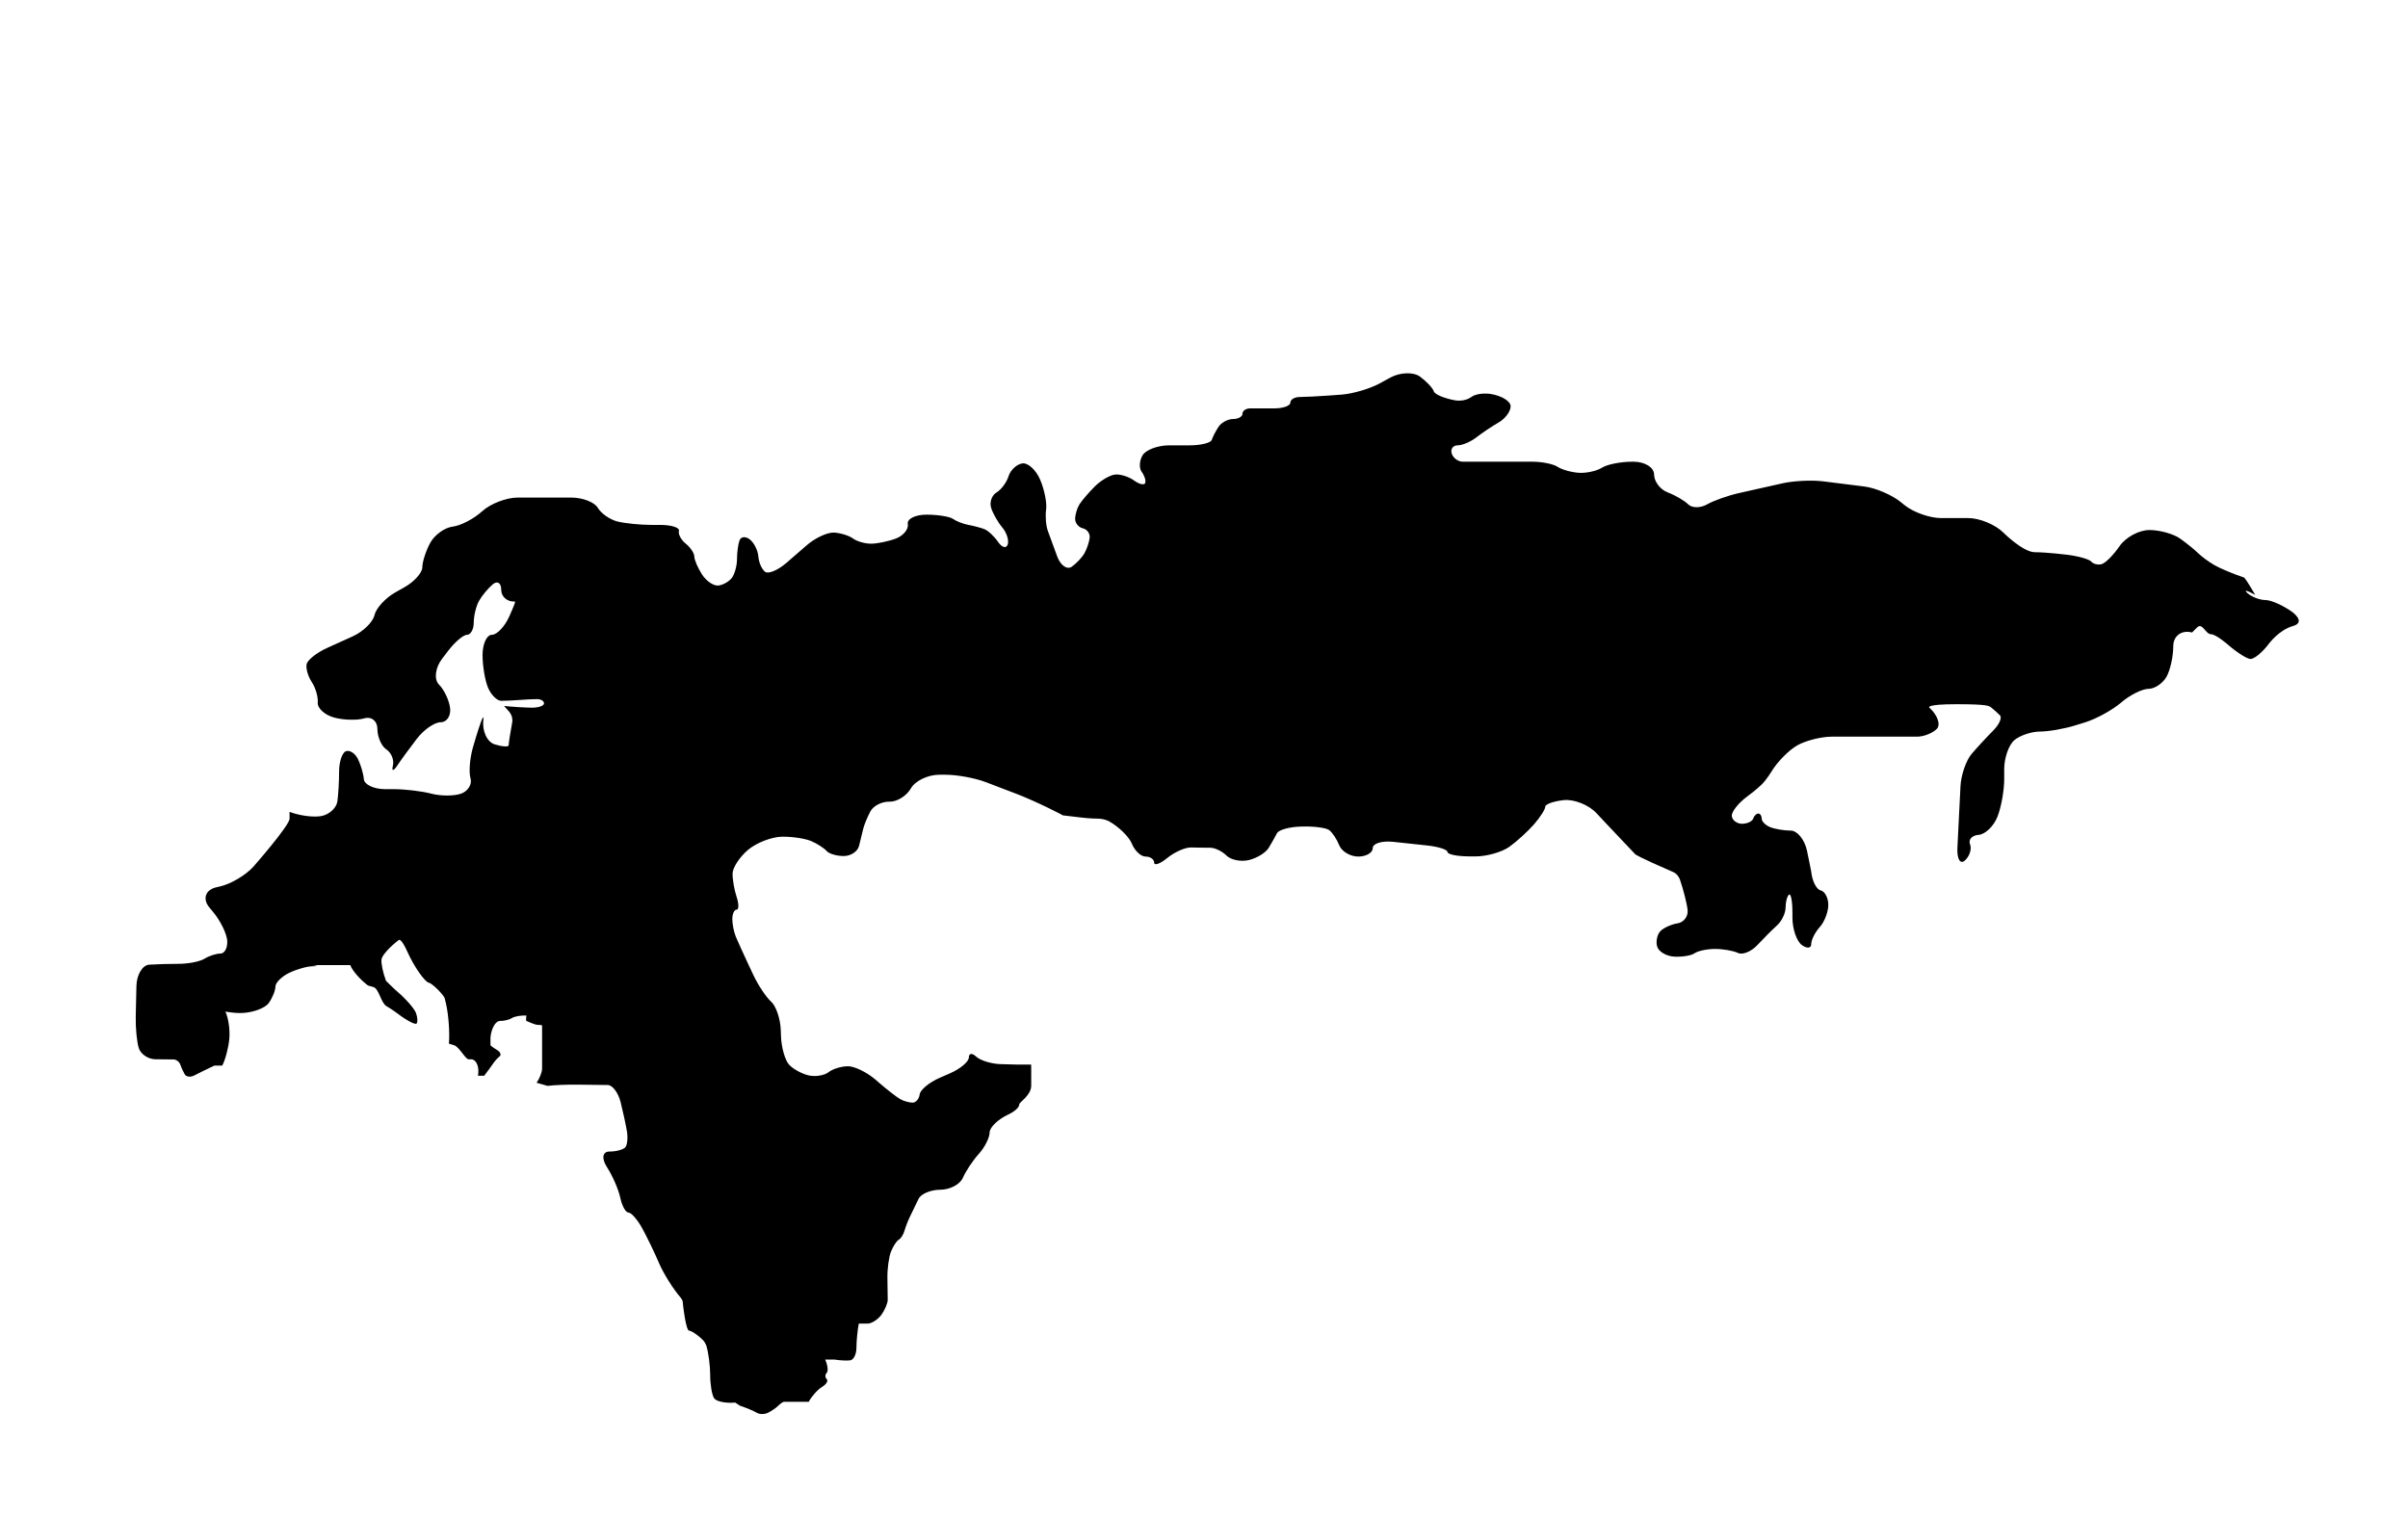
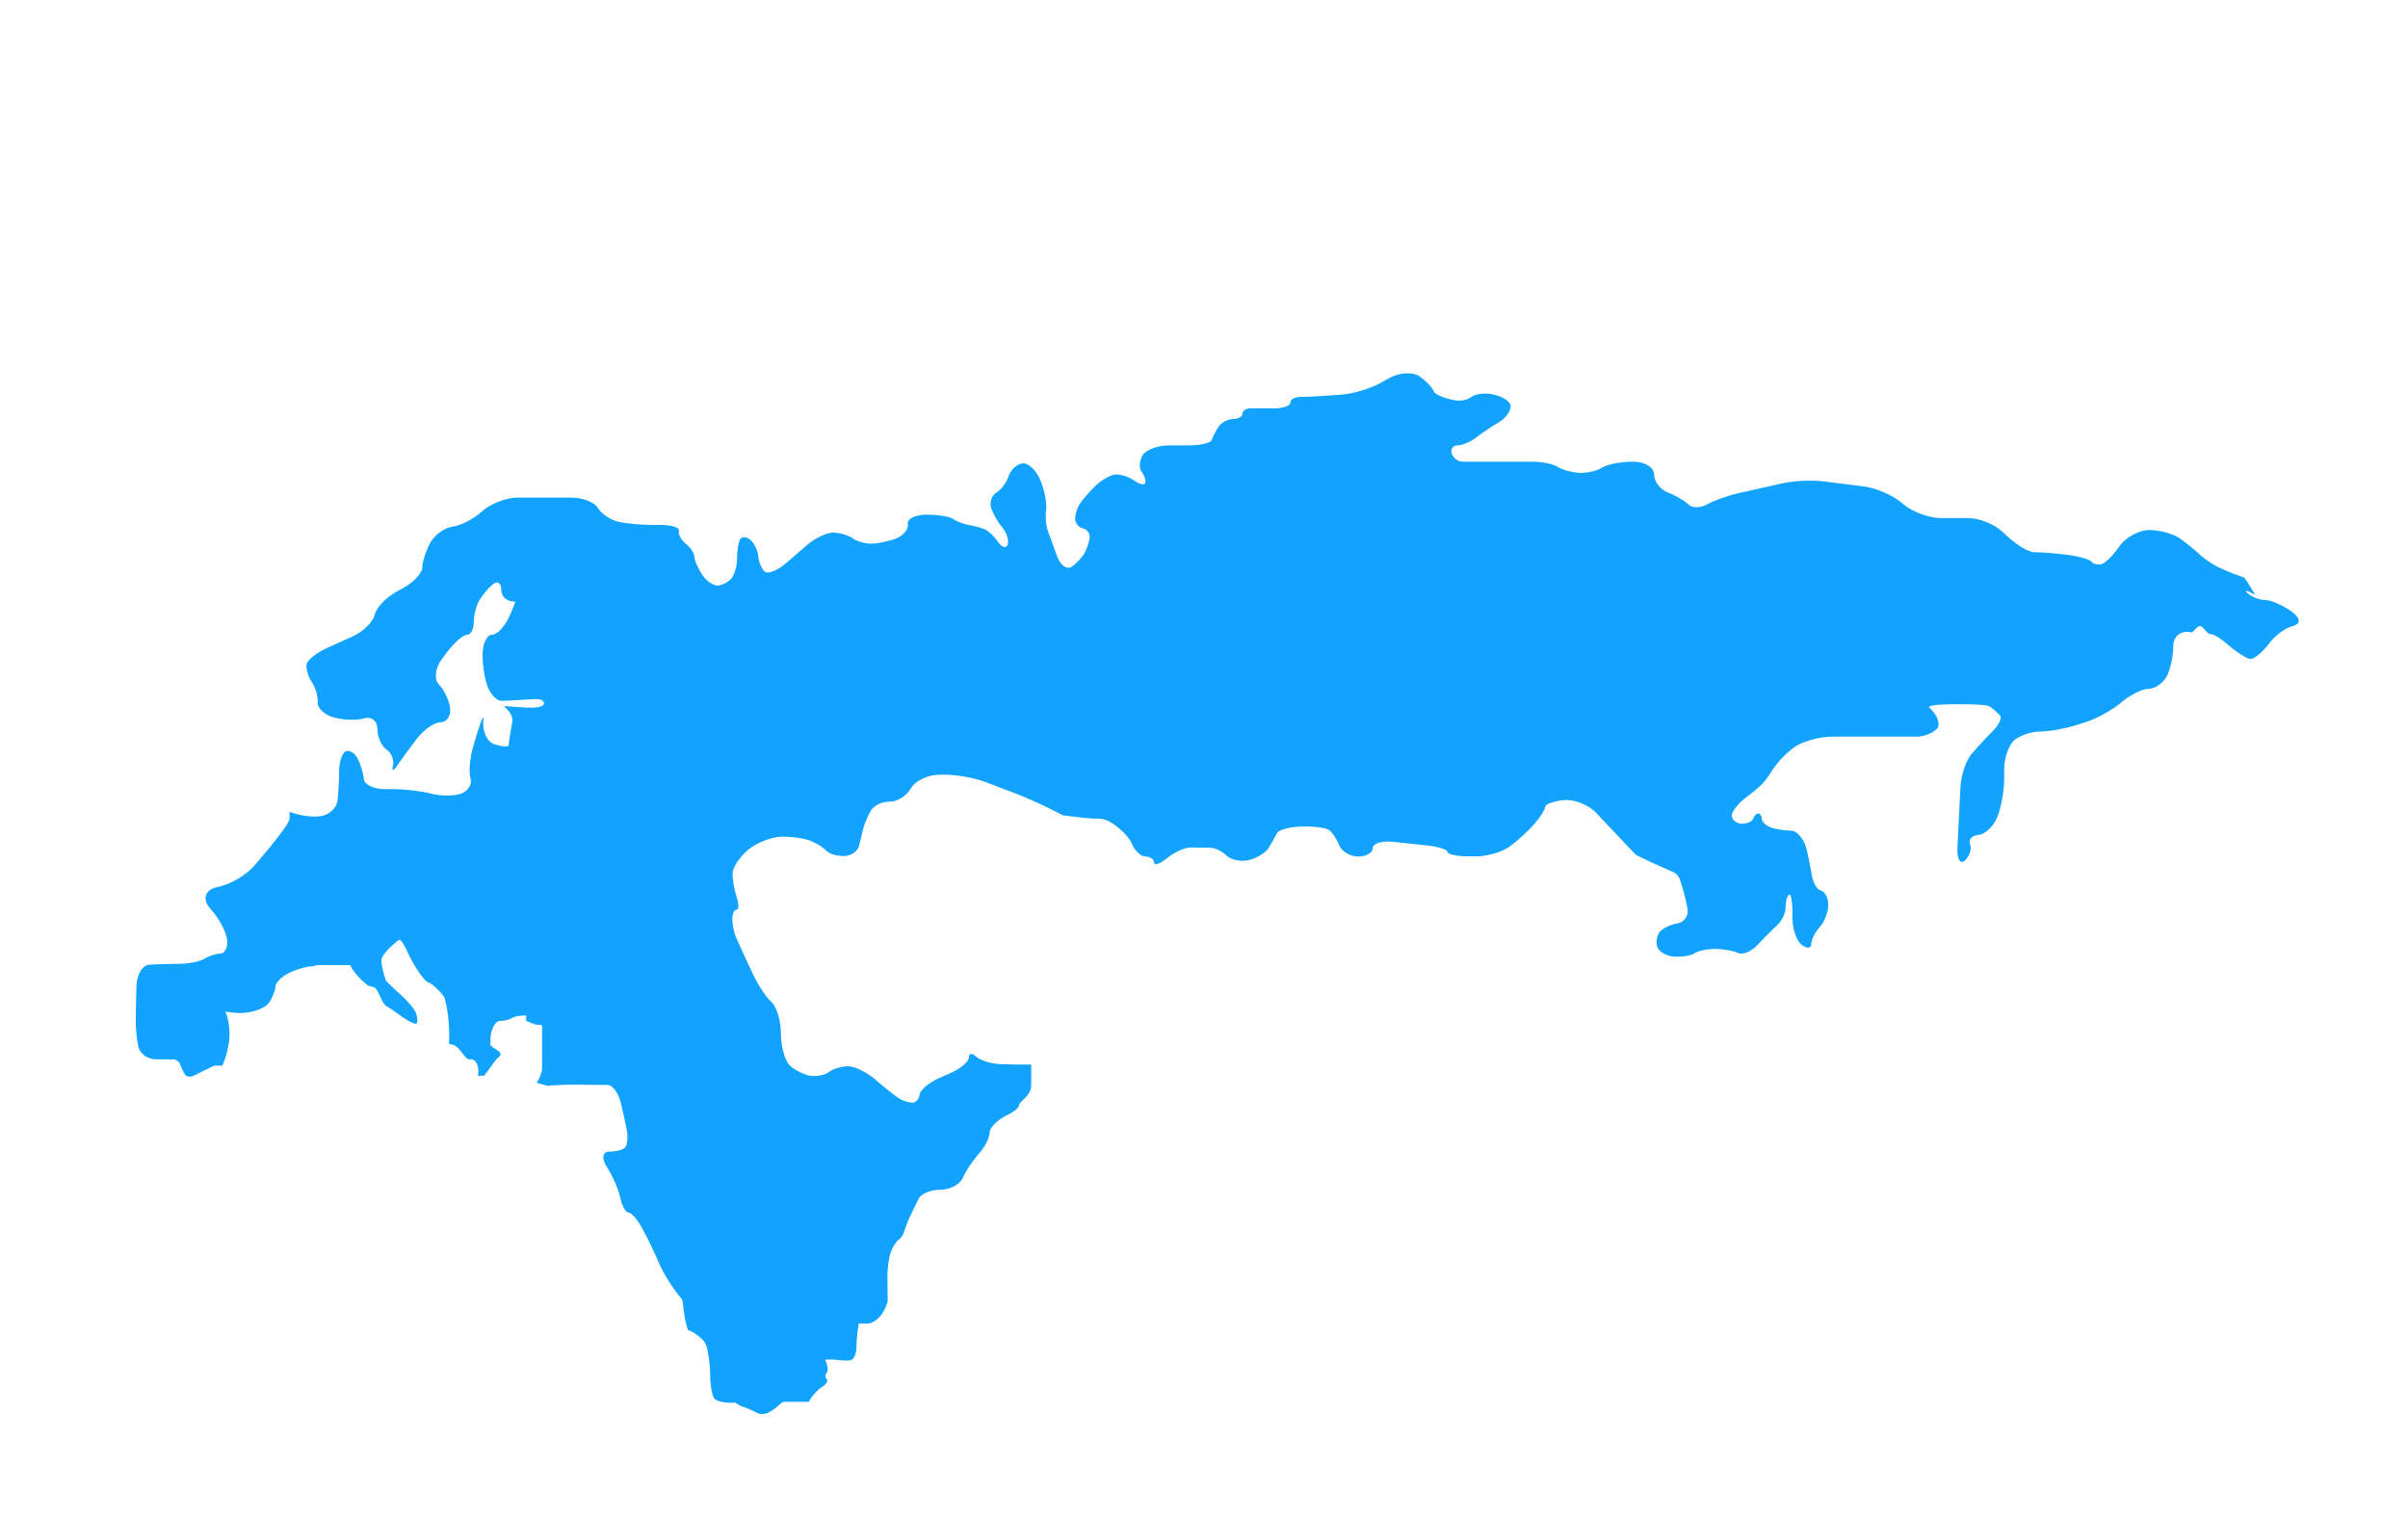
<svg xmlns="http://www.w3.org/2000/svg" version="1.1" id="Layer_1" x="0px" y="0px" width="235px" height="148px" viewBox="0 0 235 148" enable-background="new 0 0 235 148" xml:space="preserve">
-   <path d="M18.031,104.851c0.149,0.25,0.57,0.297,0.935,0.104c0.364-0.191,1.247-0.625,1.961-0.961h0.382h0.381  c0.294-0.546,0.603-1.713,0.687-2.595c0.084-0.882-0.088-2.083-0.382-2.671l0.535,0.076c0.534,0.077,1.053,0.061,1.053,0.061  c1.1-0.035,2.291-0.476,2.648-0.979c0.356-0.502,0.648-1.224,0.648-1.6c0-0.378,0.601-0.979,1.336-1.336  c0.734-0.356,1.764-0.648,2.289-0.648c0.524,0,0.533-0.05,0.02-0.111h1.832h1.831c0.17,0.505,0.946,1.399,1.723,1.988l0.536,0.152  c0.533,0.152,0.736,1.558,1.269,1.863c0.535,0.305,1.129,0.755,1.129,0.755c0.876,0.664,1.693,1.087,1.814,0.938  c0.122-0.148,0.092-0.613-0.065-1.034c-0.157-0.421-0.97-1.35-1.805-2.067c0,0-0.356-0.304-0.737-0.686l-0.382-0.382  c-0.295-0.777-0.491-1.724-0.435-2.103c0.055-0.379,0.82-1.229,1.7-1.889c0,0,0.232-0.174,0.842,1.2  c0.611,1.373,1.679,2.898,2.06,2.976c0.381,0.077,1.49,1.229,1.567,1.535c0.076,0.306,0.135,0.57,0.135,0.57  c0.24,1.074,0.363,2.805,0.273,3.848l0.502,0.152c0.5,0.152,1.111,1.374,1.416,1.374h0.304c0.489,0.068,0.764,0.789,0.612,1.602  h0.304h0.305c0.295-0.378,0.675-0.896,0.846-1.154c0.171-0.257,0.465-0.587,0.654-0.733c0.189-0.146,0.086-0.421-0.229-0.61  c-0.316-0.189-0.612-0.404-0.66-0.479v-0.381v-0.382c0.084-0.881,0.496-1.603,0.916-1.603c0.419,0,0.951-0.129,1.182-0.286  c0.231-0.157,0.866-0.269,1.412-0.248v-0.038c0-0.038-0.076,0.572,0,0.572c0.076,0,0.764,0.382,1.145,0.382  c0.383,0,0.383,0.061,0.383,0.061v2.802v1.411c0,0.336-0.241,0.954-0.536,1.374l0.536,0.152l0.533,0.152  c0.629-0.084,2.02-0.137,3.091-0.118c1.07,0.019,2.323,0.034,2.785,0.034c0.461,0,1.028,0.757,1.259,1.683  c0.231,0.926,0.505,2.198,0.611,2.827c0.105,0.63,0.037,1.334-0.152,1.564c-0.189,0.231-0.894,0.42-1.565,0.42  c-0.671,0-0.775,0.687-0.229,1.525c0.545,0.841,1.128,2.18,1.296,2.978c0.168,0.798,0.529,1.45,0.802,1.45  c0.273,0,0.874,0.686,1.335,1.526c0.462,0.84,1.194,2.354,1.628,3.364l0.026,0.062c0.434,1.011,1.379,2.518,2.1,3.348  c0,0,0.214,0.246,0.214,0.475c0,0.229,0.307,2.748,0.611,2.748c0.305,0,1.373,0.84,1.526,1.145l0.154,0.305  c0.209,0.672,0.381,1.978,0.381,2.9c0,0.923,0.172,1.936,0.382,2.252c0.21,0.314,1.137,0.504,2.061,0.42l0.229,0.152l0.228,0.152  c0.63,0.209,1.368,0.519,1.641,0.687c0.273,0.168,0.771,0.168,1.106,0c0.336-0.168,0.765-0.46,0.954-0.649  c0.189-0.19,0.447-0.377,0.573-0.419h0.533h1.527h0.381c0.295-0.546,0.878-1.198,1.298-1.45c0.419-0.251,0.625-0.595,0.457-0.763  c-0.168-0.168-0.168-0.443,0-0.61c0.168-0.168,0.1-0.752-0.151-1.298h0.457h0.457c0.504,0.084,1.191,0.119,1.527,0.077  c0.336-0.043,0.611-0.593,0.611-1.223c0-0.629,0.103-1.693,0.229-2.365h0.456h0.459c0.419-0.042,1.019-0.454,1.335-0.916  c0.315-0.461,0.573-1.088,0.573-1.393c0.001-0.306-0.012-1.273-0.028-2.152c-0.016-0.879,0.14-2.029,0.347-2.557  c0.208-0.527,0.547-1.051,0.755-1.163c0.208-0.11,0.465-0.516,0.571-0.899c0.106-0.384,0.362-1.035,0.571-1.449  c0.208-0.413,0.566-1.152,0.796-1.643c0.229-0.489,1.184-0.891,2.121-0.891c0.937,0,1.929-0.525,2.204-1.166  c0.275-0.642,0.975-1.692,1.555-2.334c0.58-0.641,1.054-1.579,1.054-2.083c0-0.504,0.818-1.294,1.817-1.755  c0,0,1.074-0.495,1.074-0.995c0-0.207,1.176-0.88,1.168-1.833c-0.006-0.668,0.004-0.957,0-1.5l-0.006-0.551  c-0.785,0.015-2.158-0.004-3.051-0.043c-0.892-0.04-1.939-0.373-2.325-0.74c-0.386-0.366-0.702-0.328-0.702,0.084  c0,0.412-0.825,1.11-1.833,1.551l-1.029,0.449c-1.009,0.44-1.88,1.164-1.937,1.608c-0.057,0.444-0.369,0.808-0.694,0.808  c-0.325,0-0.864-0.151-1.198-0.338c-0.334-0.185-1.289-0.926-2.121-1.646l-0.3-0.26c-0.832-0.719-2.038-1.308-2.68-1.308  s-1.498,0.261-1.901,0.579c-0.404,0.318-1.271,0.462-1.926,0.317c-0.655-0.144-1.519-0.612-1.919-1.041  c-0.4-0.43-0.758-1.681-0.796-2.78l-0.022-0.605c-0.038-1.1-0.464-2.351-0.947-2.78c-0.483-0.43-1.26-1.596-1.727-2.592l-0.51-1.086  c-0.467-0.996-1.006-2.182-1.197-2.636c-0.192-0.454-0.348-1.237-0.348-1.741c0-0.505,0.187-0.917,0.417-0.917  c0.229,0,0.229-0.562,0-1.251c-0.23-0.688-0.405-1.719-0.391-2.291c0.015-0.572,0.694-1.605,1.51-2.295  c0.816-0.69,2.304-1.267,3.307-1.283c1.003-0.016,2.3,0.181,2.882,0.438c0.582,0.256,1.248,0.687,1.479,0.957  c0.232,0.271,0.983,0.492,1.671,0.492c0.687,0,1.358-0.444,1.491-0.986c0.133-0.543,0.32-1.306,0.415-1.695  c0.096-0.39,0.409-1.147,0.698-1.686c0.288-0.537,1.123-0.959,1.856-0.938c0.733,0.021,1.673-0.562,2.09-1.295  c0.416-0.734,1.657-1.334,2.757-1.334h0.652c1.1,0,2.841,0.319,3.87,0.71l0.094,0.035c1.029,0.391,2.418,0.921,3.088,1.179  c0.67,0.26,1.949,0.826,2.843,1.262c0.895,0.435,1.575,0.784,1.511,0.777c-0.063-0.008,0.779,0.092,1.871,0.22  c0,0,0.848,0.1,1.514,0.1c0.666,0,1.124,0.252,1.124,0.252c0.963,0.531,1.976,1.525,2.251,2.208  c0.275,0.684,0.875,1.243,1.334,1.243c0.458,0,0.834,0.266,0.834,0.591c0,0.325,0.581,0.118,1.291-0.461  c0.71-0.578,1.75-1.036,2.311-1.019c0.56,0.018,1.395,0.029,1.854,0.025c0.459-0.004,1.182,0.343,1.605,0.768  c0.424,0.427,1.409,0.623,2.188,0.436c0.779-0.188,1.646-0.721,1.927-1.186c0.28-0.464,0.646-1.109,0.812-1.434  c0.167-0.325,1.203-0.616,2.302-0.646l0.211-0.006c1.099-0.03,2.251,0.121,2.56,0.336c0.31,0.216,0.759,0.888,1,1.492  c0.242,0.607,1.076,1.103,1.855,1.103c0.779,0,1.416-0.371,1.416-0.825c0-0.455,0.895-0.73,1.989-0.613l3.313,0.355  c1.094,0.117,1.989,0.4,1.989,0.63s0.9,0.424,2,0.433l0.709,0.005c1.1,0.009,2.6-0.415,3.334-0.94  c0.734-0.526,1.821-1.519,2.417-2.204c0.596-0.686,1.083-1.452,1.083-1.702c0-0.251,0.815-0.543,1.812-0.648  c0.998-0.105,2.429,0.464,3.181,1.267l1.046,1.116c0.752,0.803,1.989,2.11,2.749,2.905c0,0,0.211,0.223,3.711,1.737  c0.463,0.201,0.643,0.724,0.643,0.724c0.357,1.04,0.695,2.391,0.754,3.001c0.057,0.61-0.383,1.185-0.979,1.275  c-0.595,0.092-1.345,0.43-1.668,0.75c-0.32,0.321-0.47,0.996-0.333,1.5c0.138,0.505,0.888,0.954,1.667,1  c0.78,0.047,1.679-0.104,2-0.333c0.321-0.229,1.221-0.417,1.999-0.417c0.78,0,1.783,0.176,2.23,0.391  c0.447,0.216,1.3-0.134,1.895-0.775c0.596-0.641,1.459-1.504,1.917-1.916c0.458-0.412,0.833-1.2,0.833-1.75  c0-0.55,0.15-1.112,0.334-1.25c0.183-0.138,0.333,0.65,0.333,1.75v0.5c0,1.099,0.413,2.3,0.917,2.666  c0.503,0.367,0.916,0.329,0.916-0.083c0-0.412,0.375-1.162,0.834-1.667c0.458-0.504,0.833-1.479,0.833-2.166  s-0.337-1.325-0.75-1.417c-0.412-0.092-0.825-0.917-0.917-1.834l-0.166-0.833c-0.167-0.833-0.248-1.21-0.248-1.21  c-0.23-1.076-0.944-1.956-1.586-1.956c-0.641,0-1.541-0.151-2-0.334c-0.458-0.183-0.833-0.558-0.833-0.833  c0-0.275-0.15-0.5-0.333-0.5c-0.184,0-0.409,0.225-0.5,0.5c-0.092,0.275-0.58,0.5-1.084,0.5c-0.503,0-0.954-0.338-1-0.75  c-0.045-0.412,0.643-1.282,1.531-1.933c0,0,0.886-0.65,1.386-1.15s0.971-1.285,0.971-1.285c0.567-0.943,1.704-2.09,2.529-2.549  c0.826-0.458,2.326-0.833,3.334-0.833h0.666h4.5h3.167c0.641,0,1.503-0.338,1.916-0.75c0.412-0.412,0.084-1.355-0.73-2.096  c0,0-0.353-0.321,2.647-0.321s3.188,0.15,3.417,0.334c0.228,0.183,0.603,0.521,0.833,0.75c0.229,0.229-0.071,0.903-0.667,1.5  c-0.595,0.596-1.533,1.608-2.083,2.25c-0.549,0.641-1.044,2.064-1.099,3.163l-0.301,6.006c-0.055,1.099,0.275,1.659,0.733,1.247  c0.459-0.412,0.684-1.125,0.5-1.583c-0.183-0.458,0.192-0.87,0.834-0.917c0.641-0.046,1.465-0.833,1.833-1.75  c0.367-0.916,0.667-2.567,0.667-3.666v-1c0-1.1,0.45-2.375,1-2.834c0.549-0.458,1.674-0.833,2.501-0.833  c0.824,0,2.358-0.267,3.409-0.593l1.014-0.314c1.051-0.327,2.599-1.173,3.439-1.881l0.107-0.091  c0.841-0.708,2.017-1.288,2.613-1.288c0.595,0,1.382-0.525,1.75-1.166c0.366-0.642,0.667-1.992,0.667-3  c0-1.009,0.824-1.609,1.833-1.334l0.5-0.5c0.5-0.5,0.833,0.667,1.333,0.667s1.661,1.016,1.661,1.016  c0.828,0.725,1.806,1.354,2.173,1.401c0.365,0.046,1.202-0.64,1.858-1.522c0,0,0.975-1.311,2.308-1.687  c1.334-0.375-0.046-1.37-0.046-1.37c-0.892-0.645-2.071-1.171-2.62-1.171c-0.551,0-1.339-0.3-1.75-0.667  c-0.413-0.367-0.076-0.292,0.75,0.166l-0.5-0.833c-0.5-0.833-0.603-0.867-0.603-0.867c-1.044-0.348-2.348-0.896-2.897-1.216  c-0.551-0.32-1.264-0.846-1.584-1.167c-0.32-0.32-1.108-0.958-1.75-1.416c-0.642-0.459-1.992-0.834-3-0.834  c-1.008,0-2.321,0.713-2.916,1.584c-0.597,0.87-1.385,1.658-1.75,1.75c-0.367,0.091-0.817-0.021-1-0.25  c-0.185-0.229-1.228-0.528-2.319-0.665c0,0-2.015-0.252-3.181-0.252c-1.168,0-3.086-1.919-3.086-1.919  c-0.778-0.777-2.315-1.414-3.414-1.414h-2.667c-1.099,0-2.699-0.567-3.554-1.259l-0.391-0.316c-0.855-0.692-2.447-1.37-3.539-1.507  l-4.031-0.504c-1.092-0.137-2.862-0.051-3.936,0.189l-4.264,0.957c-1.074,0.24-2.477,0.738-3.118,1.105  c-0.641,0.366-1.466,0.366-1.833,0c-0.367-0.367-1.267-0.892-2-1.167c-0.733-0.275-1.334-1.062-1.334-1.749s-0.899-1.25-2-1.25  h-0.167c-1.1,0-2.413,0.263-2.917,0.583c-0.504,0.32-1.517,0.546-2.25,0.5c-0.733-0.046-1.67-0.308-2.083-0.583  c-0.413-0.276-1.5-0.5-2.417-0.5h-3.667h-0.332h-2.834c-0.458,0-0.946-0.359-1.084-0.799c-0.138-0.439,0.126-0.799,0.584-0.799  c0.459,0,1.284-0.354,1.834-0.785c0.55-0.431,1.525-1.084,2.166-1.451c0.641-0.366,1.166-1.074,1.166-1.574  c0-0.499-0.89-1.043-1.977-1.208c0,0-1.189-0.181-1.855,0.3c-0.668,0.482-1.528,0.336-1.528,0.336  c-1.085-0.184-2.047-0.586-2.139-0.891c-0.092-0.305-0.692-0.946-1.334-1.426s-1.956-0.438-2.92,0.093l-0.994,0.546  c-0.964,0.529-2.65,1.029-3.748,1.109l-1.176,0.087c-1.098,0.08-2.408,0.146-2.912,0.146s-0.917,0.25-0.917,0.557  c0,0.305-0.712,0.555-1.583,0.555h-2.335c-0.414,0-0.752,0.233-0.752,0.52c0,0.284-0.412,0.518-0.915,0.518s-1.14,0.338-1.415,0.75  c-0.275,0.412-0.575,0.99-0.666,1.284c-0.091,0.295-1.066,0.535-2.166,0.535h-2c-1.1,0-2.263,0.435-2.584,0.965  s-0.359,1.265-0.084,1.632c0.275,0.367,0.425,0.854,0.334,1.084c-0.091,0.229-0.579,0.117-1.083-0.25  c-0.504-0.367-1.33-0.63-1.834-0.584c-0.504,0.046-1.404,0.57-2,1.166s-1.27,1.383-1.5,1.75c-0.229,0.367-0.417,1.005-0.417,1.417  c0,0.412,0.337,0.825,0.75,0.917s0.712,0.505,0.667,0.917c-0.045,0.412-0.27,1.088-0.5,1.5c-0.229,0.412-0.792,1.013-1.25,1.333  c-0.458,0.32-1.095-0.129-1.416-1c-0.321-0.871-0.733-1.996-0.917-2.5c-0.184-0.504-0.259-1.442-0.167-2.084  c0.092-0.642-0.17-1.954-0.583-2.916c-0.413-0.962-1.2-1.675-1.75-1.583c-0.55,0.092-1.15,0.654-1.333,1.25  c-0.183,0.596-0.711,1.308-1.173,1.583c-0.462,0.275-0.7,0.949-0.528,1.5c0.171,0.551,0.661,1.413,1.09,1.917  c0.428,0.504,0.666,1.254,0.528,1.666c-0.138,0.412-0.558,0.3-0.935-0.25c-0.376-0.55-0.977-1.112-1.334-1.25  c-0.356-0.138-1.061-0.324-1.565-0.416c-0.504-0.092-1.179-0.354-1.5-0.583s-1.484-0.417-2.584-0.417s-1.925,0.413-1.833,0.917  c0.092,0.504-0.433,1.141-1.166,1.417c-0.733,0.275-1.821,0.5-2.417,0.5c-0.596,0-1.384-0.225-1.75-0.5  c-0.366-0.276-1.193-0.538-1.837-0.584c-0.644-0.046-1.85,0.506-2.681,1.228l-1.972,1.711c-0.83,0.722-1.772,1.124-2.093,0.895  c-0.321-0.229-0.621-0.904-0.667-1.5s-0.421-1.346-0.834-1.666c-0.413-0.32-0.862-0.283-1,0.083s-0.25,1.191-0.25,1.833  s-0.225,1.467-0.5,1.834c-0.275,0.367-0.875,0.704-1.333,0.75c-0.458,0.046-1.17-0.442-1.583-1.084  c-0.413-0.642-0.75-1.43-0.75-1.75c0-0.32-0.375-0.883-0.833-1.25c-0.458-0.367-0.758-0.93-0.667-1.25  c0.091-0.32-0.734-0.583-1.834-0.583h-0.832c-1.1,0-2.6-0.15-3.334-0.333c-0.734-0.184-1.596-0.783-1.917-1.334  c-0.321-0.551-1.483-1.001-2.583-1.001h-5.244c-1.1,0-2.656,0.601-3.457,1.334c-0.801,0.733-2.096,1.409-2.878,1.501  c-0.782,0.092-1.768,0.804-2.192,1.583c-0.425,0.779-0.772,1.852-0.772,2.383c0,0.531-0.784,1.409-1.742,1.949l-0.901,0.508  c-0.958,0.54-1.871,1.538-2.028,2.218c-0.157,0.681-1.106,1.607-2.108,2.061l-2.522,1.142c-1.002,0.453-1.897,1.162-1.989,1.574  c-0.092,0.412,0.133,1.2,0.5,1.75c0.367,0.55,0.629,1.45,0.583,2c-0.046,0.55,0.666,1.208,1.583,1.461  c0.917,0.254,2.246,0.292,2.953,0.084c0.708-0.209,1.286,0.259,1.286,1.038c0,0.779,0.397,1.68,0.881,2  c0.485,0.32,0.769,1.033,0.631,1.583c-0.138,0.55,0.05,0.55,0.416,0c0.366-0.55,1.215-1.713,1.887-2.584l0.058-0.075  c0.672-0.871,1.709-1.584,2.305-1.584c0.596,0,1.009-0.62,0.917-1.378c-0.092-0.759-0.58-1.792-1.084-2.296  c-0.504-0.504-0.372-1.633,0.294-2.509l0.578-0.76c0.666-0.876,1.505-1.592,1.865-1.592c0.36,0,0.655-0.537,0.655-1.194  c0-0.657,0.231-1.607,0.512-2.111c0.282-0.504,0.886-1.233,1.341-1.617c0.456-0.385,0.828-0.144,0.828,0.536  c0,0.68,0.605,1.193,1.344,1.141v0.096c0,0.094-0.539,1.319-0.539,1.319c-0.442,1.007-1.215,1.831-1.716,1.831  c-0.501,0-0.911,0.888-0.911,1.972c0,1.084,0.247,2.534,0.548,3.222c0.301,0.688,0.874,1.25,1.273,1.25  c0.399,0,1.203-0.037,1.785-0.083c0.583-0.046,1.36-0.083,1.727-0.083c0.367,0,0.667,0.188,0.667,0.417s-0.517,0.417-1.148,0.417  c-0.632,0-1.872-0.075-2.756-0.168l0.451,0.5c0.453,0.5,0.357,1.032,0.357,1.032c-0.196,1.082-0.357,2.118-0.357,2.302  c0,0.183-0.611,0.146-1.358-0.083c-0.746-0.229-1.245-1.31-1.107-2.401c0,0,0.084-0.668-0.25,0.241  c-0.332,0.909-0.779,2.485-0.779,2.485c-0.3,1.058-0.403,2.4-0.229,2.984c0.174,0.582-0.24,1.258-0.921,1.5  c-0.68,0.242-1.987,0.242-2.904,0s-2.567-0.439-3.667-0.439h-0.832c-1.1,0-2.038-0.439-2.084-0.976  c-0.045-0.537-0.308-1.427-0.583-1.977c-0.275-0.55-0.8-0.888-1.167-0.75c-0.366,0.138-0.666,1.027-0.666,1.977  c0,0.949-0.075,2.262-0.167,2.916c-0.092,0.654-0.804,1.302-1.583,1.439c-0.78,0.138-2.167-0.05-3.084-0.416v0.666  c0,0.668-3.513,4.666-3.513,4.666c-0.726,0.826-2.197,1.703-3.27,1.948l-0.363,0.083c-1.072,0.245-1.375,1.139-0.671,1.984  l0.373,0.448c0.703,0.846,1.316,2.101,1.361,2.788c0.045,0.688-0.254,1.25-0.667,1.25c-0.413,0-1.109,0.224-1.548,0.5  c-0.439,0.275-1.564,0.5-2.5,0.5c-0.936,0-2.242,0.037-2.902,0.083c-0.66,0.046-1.22,0.982-1.245,2.082l-0.067,2.996  c-0.025,1.1,0.11,2.479,0.299,3.069c0.189,0.589,0.915,1.077,1.612,1.086c0.697,0.009,1.493,0.016,1.768,0.016  c0.275,0,0.575,0.225,0.666,0.5C17.685,104.172,17.882,104.601,18.031,104.851z" />
+   <path fill="#12a3ff" d="M18.031,104.851c0.149,0.25,0.57,0.297,0.935,0.104c0.364-0.191,1.247-0.625,1.961-0.961h0.382h0.381  c0.294-0.546,0.603-1.713,0.687-2.595c0.084-0.882-0.088-2.083-0.382-2.671l0.535,0.076c0.534,0.077,1.053,0.061,1.053,0.061  c1.1-0.035,2.291-0.476,2.648-0.979c0.356-0.502,0.648-1.224,0.648-1.6c0-0.378,0.601-0.979,1.336-1.336  c0.734-0.356,1.764-0.648,2.289-0.648c0.524,0,0.533-0.05,0.02-0.111h1.832h1.831c0.17,0.505,0.946,1.399,1.723,1.988l0.536,0.152  c0.533,0.152,0.736,1.558,1.269,1.863c0.535,0.305,1.129,0.755,1.129,0.755c0.876,0.664,1.693,1.087,1.814,0.938  c0.122-0.148,0.092-0.613-0.065-1.034c-0.157-0.421-0.97-1.35-1.805-2.067c0,0-0.356-0.304-0.737-0.686l-0.382-0.382  c-0.295-0.777-0.491-1.724-0.435-2.103c0.055-0.379,0.82-1.229,1.7-1.889c0,0,0.232-0.174,0.842,1.2  c0.611,1.373,1.679,2.898,2.06,2.976c0.381,0.077,1.49,1.229,1.567,1.535c0.076,0.306,0.135,0.57,0.135,0.57  c0.24,1.074,0.363,2.805,0.273,3.848l0.502,0.152c0.5,0.152,1.111,1.374,1.416,1.374h0.304c0.489,0.068,0.764,0.789,0.612,1.602  h0.304h0.305c0.295-0.378,0.675-0.896,0.846-1.154c0.171-0.257,0.465-0.587,0.654-0.733c0.189-0.146,0.086-0.421-0.229-0.61  c-0.316-0.189-0.612-0.404-0.66-0.479v-0.381v-0.382c0.084-0.881,0.496-1.603,0.916-1.603c0.419,0,0.951-0.129,1.182-0.286  c0.231-0.157,0.866-0.269,1.412-0.248v-0.038c0-0.038-0.076,0.572,0,0.572c0.076,0,0.764,0.382,1.145,0.382  c0.383,0,0.383,0.061,0.383,0.061v2.802v1.411c0,0.336-0.241,0.954-0.536,1.374l0.536,0.152l0.533,0.152  c0.629-0.084,2.02-0.137,3.091-0.118c1.07,0.019,2.323,0.034,2.785,0.034c0.461,0,1.028,0.757,1.259,1.683  c0.231,0.926,0.505,2.198,0.611,2.827c0.105,0.63,0.037,1.334-0.152,1.564c-0.189,0.231-0.894,0.42-1.565,0.42  c-0.671,0-0.775,0.687-0.229,1.525c0.545,0.841,1.128,2.18,1.296,2.978c0.168,0.798,0.529,1.45,0.802,1.45  c0.273,0,0.874,0.686,1.335,1.526c0.462,0.84,1.194,2.354,1.628,3.364l0.026,0.062c0.434,1.011,1.379,2.518,2.1,3.348  c0,0,0.214,0.246,0.214,0.475c0,0.229,0.307,2.748,0.611,2.748c0.305,0,1.373,0.84,1.526,1.145l0.154,0.305  c0.209,0.672,0.381,1.978,0.381,2.9c0,0.923,0.172,1.936,0.382,2.252c0.21,0.314,1.137,0.504,2.061,0.42l0.229,0.152l0.228,0.152  c0.63,0.209,1.368,0.519,1.641,0.687c0.273,0.168,0.771,0.168,1.106,0c0.336-0.168,0.765-0.46,0.954-0.649  c0.189-0.19,0.447-0.377,0.573-0.419h0.533h1.527h0.381c0.295-0.546,0.878-1.198,1.298-1.45c0.419-0.251,0.625-0.595,0.457-0.763  c-0.168-0.168-0.168-0.443,0-0.61c0.168-0.168,0.1-0.752-0.151-1.298h0.457h0.457c0.504,0.084,1.191,0.119,1.527,0.077  c0.336-0.043,0.611-0.593,0.611-1.223c0-0.629,0.103-1.693,0.229-2.365h0.456h0.459c0.419-0.042,1.019-0.454,1.335-0.916  c0.315-0.461,0.573-1.088,0.573-1.393c0.001-0.306-0.012-1.273-0.028-2.152c-0.016-0.879,0.14-2.029,0.347-2.557  c0.208-0.527,0.547-1.051,0.755-1.163c0.208-0.11,0.465-0.516,0.571-0.899c0.106-0.384,0.362-1.035,0.571-1.449  c0.208-0.413,0.566-1.152,0.796-1.643c0.229-0.489,1.184-0.891,2.121-0.891c0.937,0,1.929-0.525,2.204-1.166  c0.275-0.642,0.975-1.692,1.555-2.334c0.58-0.641,1.054-1.579,1.054-2.083c0-0.504,0.818-1.294,1.817-1.755  c0,0,1.074-0.495,1.074-0.995c0-0.207,1.176-0.88,1.168-1.833c-0.006-0.668,0.004-0.957,0-1.5l-0.006-0.551  c-0.785,0.015-2.158-0.004-3.051-0.043c-0.892-0.04-1.939-0.373-2.325-0.74c-0.386-0.366-0.702-0.328-0.702,0.084  c0,0.412-0.825,1.11-1.833,1.551l-1.029,0.449c-1.009,0.44-1.88,1.164-1.937,1.608c-0.057,0.444-0.369,0.808-0.694,0.808  c-0.325,0-0.864-0.151-1.198-0.338c-0.334-0.185-1.289-0.926-2.121-1.646l-0.3-0.26c-0.832-0.719-2.038-1.308-2.68-1.308  s-1.498,0.261-1.901,0.579c-0.404,0.318-1.271,0.462-1.926,0.317c-0.655-0.144-1.519-0.612-1.919-1.041  c-0.4-0.43-0.758-1.681-0.796-2.78l-0.022-0.605c-0.038-1.1-0.464-2.351-0.947-2.78c-0.483-0.43-1.26-1.596-1.727-2.592l-0.51-1.086  c-0.467-0.996-1.006-2.182-1.197-2.636c-0.192-0.454-0.348-1.237-0.348-1.741c0-0.505,0.187-0.917,0.417-0.917  c0.229,0,0.229-0.562,0-1.251c-0.23-0.688-0.405-1.719-0.391-2.291c0.015-0.572,0.694-1.605,1.51-2.295  c0.816-0.69,2.304-1.267,3.307-1.283c1.003-0.016,2.3,0.181,2.882,0.438c0.582,0.256,1.248,0.687,1.479,0.957  c0.232,0.271,0.983,0.492,1.671,0.492c0.687,0,1.358-0.444,1.491-0.986c0.133-0.543,0.32-1.306,0.415-1.695  c0.096-0.39,0.409-1.147,0.698-1.686c0.288-0.537,1.123-0.959,1.856-0.938c0.733,0.021,1.673-0.562,2.09-1.295  c0.416-0.734,1.657-1.334,2.757-1.334h0.652c1.1,0,2.841,0.319,3.87,0.71l0.094,0.035c1.029,0.391,2.418,0.921,3.088,1.179  c0.67,0.26,1.949,0.826,2.843,1.262c0.895,0.435,1.575,0.784,1.511,0.777c-0.063-0.008,0.779,0.092,1.871,0.22  c0,0,0.848,0.1,1.514,0.1c0.666,0,1.124,0.252,1.124,0.252c0.963,0.531,1.976,1.525,2.251,2.208  c0.275,0.684,0.875,1.243,1.334,1.243c0.458,0,0.834,0.266,0.834,0.591c0,0.325,0.581,0.118,1.291-0.461  c0.71-0.578,1.75-1.036,2.311-1.019c0.56,0.018,1.395,0.029,1.854,0.025c0.459-0.004,1.182,0.343,1.605,0.768  c0.424,0.427,1.409,0.623,2.188,0.436c0.779-0.188,1.646-0.721,1.927-1.186c0.28-0.464,0.646-1.109,0.812-1.434  c0.167-0.325,1.203-0.616,2.302-0.646l0.211-0.006c1.099-0.03,2.251,0.121,2.56,0.336c0.31,0.216,0.759,0.888,1,1.492  c0.242,0.607,1.076,1.103,1.855,1.103c0.779,0,1.416-0.371,1.416-0.825c0-0.455,0.895-0.73,1.989-0.613l3.313,0.355  c1.094,0.117,1.989,0.4,1.989,0.63s0.9,0.424,2,0.433l0.709,0.005c1.1,0.009,2.6-0.415,3.334-0.94  c0.734-0.526,1.821-1.519,2.417-2.204c0.596-0.686,1.083-1.452,1.083-1.702c0-0.251,0.815-0.543,1.812-0.648  c0.998-0.105,2.429,0.464,3.181,1.267l1.046,1.116c0.752,0.803,1.989,2.11,2.749,2.905c0,0,0.211,0.223,3.711,1.737  c0.463,0.201,0.643,0.724,0.643,0.724c0.357,1.04,0.695,2.391,0.754,3.001c0.057,0.61-0.383,1.185-0.979,1.275  c-0.595,0.092-1.345,0.43-1.668,0.75c-0.32,0.321-0.47,0.996-0.333,1.5c0.138,0.505,0.888,0.954,1.667,1  c0.78,0.047,1.679-0.104,2-0.333c0.321-0.229,1.221-0.417,1.999-0.417c0.78,0,1.783,0.176,2.23,0.391  c0.447,0.216,1.3-0.134,1.895-0.775c0.596-0.641,1.459-1.504,1.917-1.916c0.458-0.412,0.833-1.2,0.833-1.75  c0-0.55,0.15-1.112,0.334-1.25c0.183-0.138,0.333,0.65,0.333,1.75v0.5c0,1.099,0.413,2.3,0.917,2.666  c0.503,0.367,0.916,0.329,0.916-0.083c0-0.412,0.375-1.162,0.834-1.667c0.458-0.504,0.833-1.479,0.833-2.166  s-0.337-1.325-0.75-1.417c-0.412-0.092-0.825-0.917-0.917-1.834l-0.166-0.833c-0.167-0.833-0.248-1.21-0.248-1.21  c-0.23-1.076-0.944-1.956-1.586-1.956c-0.641,0-1.541-0.151-2-0.334c-0.458-0.183-0.833-0.558-0.833-0.833  c0-0.275-0.15-0.5-0.333-0.5c-0.184,0-0.409,0.225-0.5,0.5c-0.092,0.275-0.58,0.5-1.084,0.5c-0.503,0-0.954-0.338-1-0.75  c-0.045-0.412,0.643-1.282,1.531-1.933c0,0,0.886-0.65,1.386-1.15s0.971-1.285,0.971-1.285c0.567-0.943,1.704-2.09,2.529-2.549  c0.826-0.458,2.326-0.833,3.334-0.833h0.666h4.5h3.167c0.641,0,1.503-0.338,1.916-0.75c0.412-0.412,0.084-1.355-0.73-2.096  c0,0-0.353-0.321,2.647-0.321s3.188,0.15,3.417,0.334c0.228,0.183,0.603,0.521,0.833,0.75c0.229,0.229-0.071,0.903-0.667,1.5  c-0.595,0.596-1.533,1.608-2.083,2.25c-0.549,0.641-1.044,2.064-1.099,3.163l-0.301,6.006c-0.055,1.099,0.275,1.659,0.733,1.247  c0.459-0.412,0.684-1.125,0.5-1.583c-0.183-0.458,0.192-0.87,0.834-0.917c0.641-0.046,1.465-0.833,1.833-1.75  c0.367-0.916,0.667-2.567,0.667-3.666v-1c0-1.1,0.45-2.375,1-2.834c0.549-0.458,1.674-0.833,2.501-0.833  c0.824,0,2.358-0.267,3.409-0.593l1.014-0.314c1.051-0.327,2.599-1.173,3.439-1.881l0.107-0.091  c0.841-0.708,2.017-1.288,2.613-1.288c0.595,0,1.382-0.525,1.75-1.166c0.366-0.642,0.667-1.992,0.667-3  c0-1.009,0.824-1.609,1.833-1.334l0.5-0.5c0.5-0.5,0.833,0.667,1.333,0.667s1.661,1.016,1.661,1.016  c0.828,0.725,1.806,1.354,2.173,1.401c0.365,0.046,1.202-0.64,1.858-1.522c0,0,0.975-1.311,2.308-1.687  c1.334-0.375-0.046-1.37-0.046-1.37c-0.892-0.645-2.071-1.171-2.62-1.171c-0.551,0-1.339-0.3-1.75-0.667  c-0.413-0.367-0.076-0.292,0.75,0.166l-0.5-0.833c-0.5-0.833-0.603-0.867-0.603-0.867c-1.044-0.348-2.348-0.896-2.897-1.216  c-0.551-0.32-1.264-0.846-1.584-1.167c-0.32-0.32-1.108-0.958-1.75-1.416c-0.642-0.459-1.992-0.834-3-0.834  c-1.008,0-2.321,0.713-2.916,1.584c-0.597,0.87-1.385,1.658-1.75,1.75c-0.367,0.091-0.817-0.021-1-0.25  c-0.185-0.229-1.228-0.528-2.319-0.665c0,0-2.015-0.252-3.181-0.252c-1.168,0-3.086-1.919-3.086-1.919  c-0.778-0.777-2.315-1.414-3.414-1.414h-2.667c-1.099,0-2.699-0.567-3.554-1.259l-0.391-0.316c-0.855-0.692-2.447-1.37-3.539-1.507  l-4.031-0.504c-1.092-0.137-2.862-0.051-3.936,0.189l-4.264,0.957c-1.074,0.24-2.477,0.738-3.118,1.105  c-0.641,0.366-1.466,0.366-1.833,0c-0.367-0.367-1.267-0.892-2-1.167c-0.733-0.275-1.334-1.062-1.334-1.749s-0.899-1.25-2-1.25  h-0.167c-1.1,0-2.413,0.263-2.917,0.583c-0.504,0.32-1.517,0.546-2.25,0.5c-0.733-0.046-1.67-0.308-2.083-0.583  c-0.413-0.276-1.5-0.5-2.417-0.5h-3.667h-0.332h-2.834c-0.458,0-0.946-0.359-1.084-0.799c-0.138-0.439,0.126-0.799,0.584-0.799  c0.459,0,1.284-0.354,1.834-0.785c0.55-0.431,1.525-1.084,2.166-1.451c0.641-0.366,1.166-1.074,1.166-1.574  c0-0.499-0.89-1.043-1.977-1.208c0,0-1.189-0.181-1.855,0.3c-0.668,0.482-1.528,0.336-1.528,0.336  c-1.085-0.184-2.047-0.586-2.139-0.891c-0.092-0.305-0.692-0.946-1.334-1.426s-1.956-0.438-2.92,0.093l-0.994,0.546  c-0.964,0.529-2.65,1.029-3.748,1.109l-1.176,0.087c-1.098,0.08-2.408,0.146-2.912,0.146s-0.917,0.25-0.917,0.557  c0,0.305-0.712,0.555-1.583,0.555h-2.335c-0.414,0-0.752,0.233-0.752,0.52c0,0.284-0.412,0.518-0.915,0.518s-1.14,0.338-1.415,0.75  c-0.275,0.412-0.575,0.99-0.666,1.284c-0.091,0.295-1.066,0.535-2.166,0.535h-2c-1.1,0-2.263,0.435-2.584,0.965  s-0.359,1.265-0.084,1.632c0.275,0.367,0.425,0.854,0.334,1.084c-0.091,0.229-0.579,0.117-1.083-0.25  c-0.504-0.367-1.33-0.63-1.834-0.584c-0.504,0.046-1.404,0.57-2,1.166s-1.27,1.383-1.5,1.75c-0.229,0.367-0.417,1.005-0.417,1.417  c0,0.412,0.337,0.825,0.75,0.917s0.712,0.505,0.667,0.917c-0.045,0.412-0.27,1.088-0.5,1.5c-0.229,0.412-0.792,1.013-1.25,1.333  c-0.458,0.32-1.095-0.129-1.416-1c-0.321-0.871-0.733-1.996-0.917-2.5c-0.184-0.504-0.259-1.442-0.167-2.084  c0.092-0.642-0.17-1.954-0.583-2.916c-0.413-0.962-1.2-1.675-1.75-1.583c-0.55,0.092-1.15,0.654-1.333,1.25  c-0.183,0.596-0.711,1.308-1.173,1.583c-0.462,0.275-0.7,0.949-0.528,1.5c0.171,0.551,0.661,1.413,1.09,1.917  c0.428,0.504,0.666,1.254,0.528,1.666c-0.138,0.412-0.558,0.3-0.935-0.25c-0.376-0.55-0.977-1.112-1.334-1.25  c-0.356-0.138-1.061-0.324-1.565-0.416c-0.504-0.092-1.179-0.354-1.5-0.583s-1.484-0.417-2.584-0.417s-1.925,0.413-1.833,0.917  c0.092,0.504-0.433,1.141-1.166,1.417c-0.733,0.275-1.821,0.5-2.417,0.5c-0.596,0-1.384-0.225-1.75-0.5  c-0.366-0.276-1.193-0.538-1.837-0.584c-0.644-0.046-1.85,0.506-2.681,1.228l-1.972,1.711c-0.83,0.722-1.772,1.124-2.093,0.895  c-0.321-0.229-0.621-0.904-0.667-1.5s-0.421-1.346-0.834-1.666c-0.413-0.32-0.862-0.283-1,0.083s-0.25,1.191-0.25,1.833  s-0.225,1.467-0.5,1.834c-0.275,0.367-0.875,0.704-1.333,0.75c-0.458,0.046-1.17-0.442-1.583-1.084  c-0.413-0.642-0.75-1.43-0.75-1.75c0-0.32-0.375-0.883-0.833-1.25c-0.458-0.367-0.758-0.93-0.667-1.25  c0.091-0.32-0.734-0.583-1.834-0.583h-0.832c-1.1,0-2.6-0.15-3.334-0.333c-0.734-0.184-1.596-0.783-1.917-1.334  c-0.321-0.551-1.483-1.001-2.583-1.001h-5.244c-1.1,0-2.656,0.601-3.457,1.334c-0.801,0.733-2.096,1.409-2.878,1.501  c-0.782,0.092-1.768,0.804-2.192,1.583c-0.425,0.779-0.772,1.852-0.772,2.383c0,0.531-0.784,1.409-1.742,1.949l-0.901,0.508  c-0.958,0.54-1.871,1.538-2.028,2.218c-0.157,0.681-1.106,1.607-2.108,2.061l-2.522,1.142c-1.002,0.453-1.897,1.162-1.989,1.574  c-0.092,0.412,0.133,1.2,0.5,1.75c0.367,0.55,0.629,1.45,0.583,2c-0.046,0.55,0.666,1.208,1.583,1.461  c0.917,0.254,2.246,0.292,2.953,0.084c0.708-0.209,1.286,0.259,1.286,1.038c0,0.779,0.397,1.68,0.881,2  c0.485,0.32,0.769,1.033,0.631,1.583c-0.138,0.55,0.05,0.55,0.416,0c0.366-0.55,1.215-1.713,1.887-2.584l0.058-0.075  c0.672-0.871,1.709-1.584,2.305-1.584c0.596,0,1.009-0.62,0.917-1.378c-0.092-0.759-0.58-1.792-1.084-2.296  c-0.504-0.504-0.372-1.633,0.294-2.509l0.578-0.76c0.666-0.876,1.505-1.592,1.865-1.592c0.36,0,0.655-0.537,0.655-1.194  c0-0.657,0.231-1.607,0.512-2.111c0.282-0.504,0.886-1.233,1.341-1.617c0.456-0.385,0.828-0.144,0.828,0.536  c0,0.68,0.605,1.193,1.344,1.141v0.096c0,0.094-0.539,1.319-0.539,1.319c-0.442,1.007-1.215,1.831-1.716,1.831  c-0.501,0-0.911,0.888-0.911,1.972c0,1.084,0.247,2.534,0.548,3.222c0.301,0.688,0.874,1.25,1.273,1.25  c0.399,0,1.203-0.037,1.785-0.083c0.583-0.046,1.36-0.083,1.727-0.083c0.367,0,0.667,0.188,0.667,0.417s-0.517,0.417-1.148,0.417  c-0.632,0-1.872-0.075-2.756-0.168l0.451,0.5c0.453,0.5,0.357,1.032,0.357,1.032c-0.196,1.082-0.357,2.118-0.357,2.302  c0,0.183-0.611,0.146-1.358-0.083c-0.746-0.229-1.245-1.31-1.107-2.401c0,0,0.084-0.668-0.25,0.241  c-0.332,0.909-0.779,2.485-0.779,2.485c-0.3,1.058-0.403,2.4-0.229,2.984c0.174,0.582-0.24,1.258-0.921,1.5  c-0.68,0.242-1.987,0.242-2.904,0s-2.567-0.439-3.667-0.439h-0.832c-1.1,0-2.038-0.439-2.084-0.976  c-0.045-0.537-0.308-1.427-0.583-1.977c-0.275-0.55-0.8-0.888-1.167-0.75c-0.366,0.138-0.666,1.027-0.666,1.977  c0,0.949-0.075,2.262-0.167,2.916c-0.092,0.654-0.804,1.302-1.583,1.439c-0.78,0.138-2.167-0.05-3.084-0.416v0.666  c0,0.668-3.513,4.666-3.513,4.666c-0.726,0.826-2.197,1.703-3.27,1.948l-0.363,0.083c-1.072,0.245-1.375,1.139-0.671,1.984  l0.373,0.448c0.703,0.846,1.316,2.101,1.361,2.788c0.045,0.688-0.254,1.25-0.667,1.25c-0.413,0-1.109,0.224-1.548,0.5  c-0.439,0.275-1.564,0.5-2.5,0.5c-0.936,0-2.242,0.037-2.902,0.083c-0.66,0.046-1.22,0.982-1.245,2.082l-0.067,2.996  c-0.025,1.1,0.11,2.479,0.299,3.069c0.189,0.589,0.915,1.077,1.612,1.086c0.697,0.009,1.493,0.016,1.768,0.016  c0.275,0,0.575,0.225,0.666,0.5C17.685,104.172,17.882,104.601,18.031,104.851z" />
</svg>
